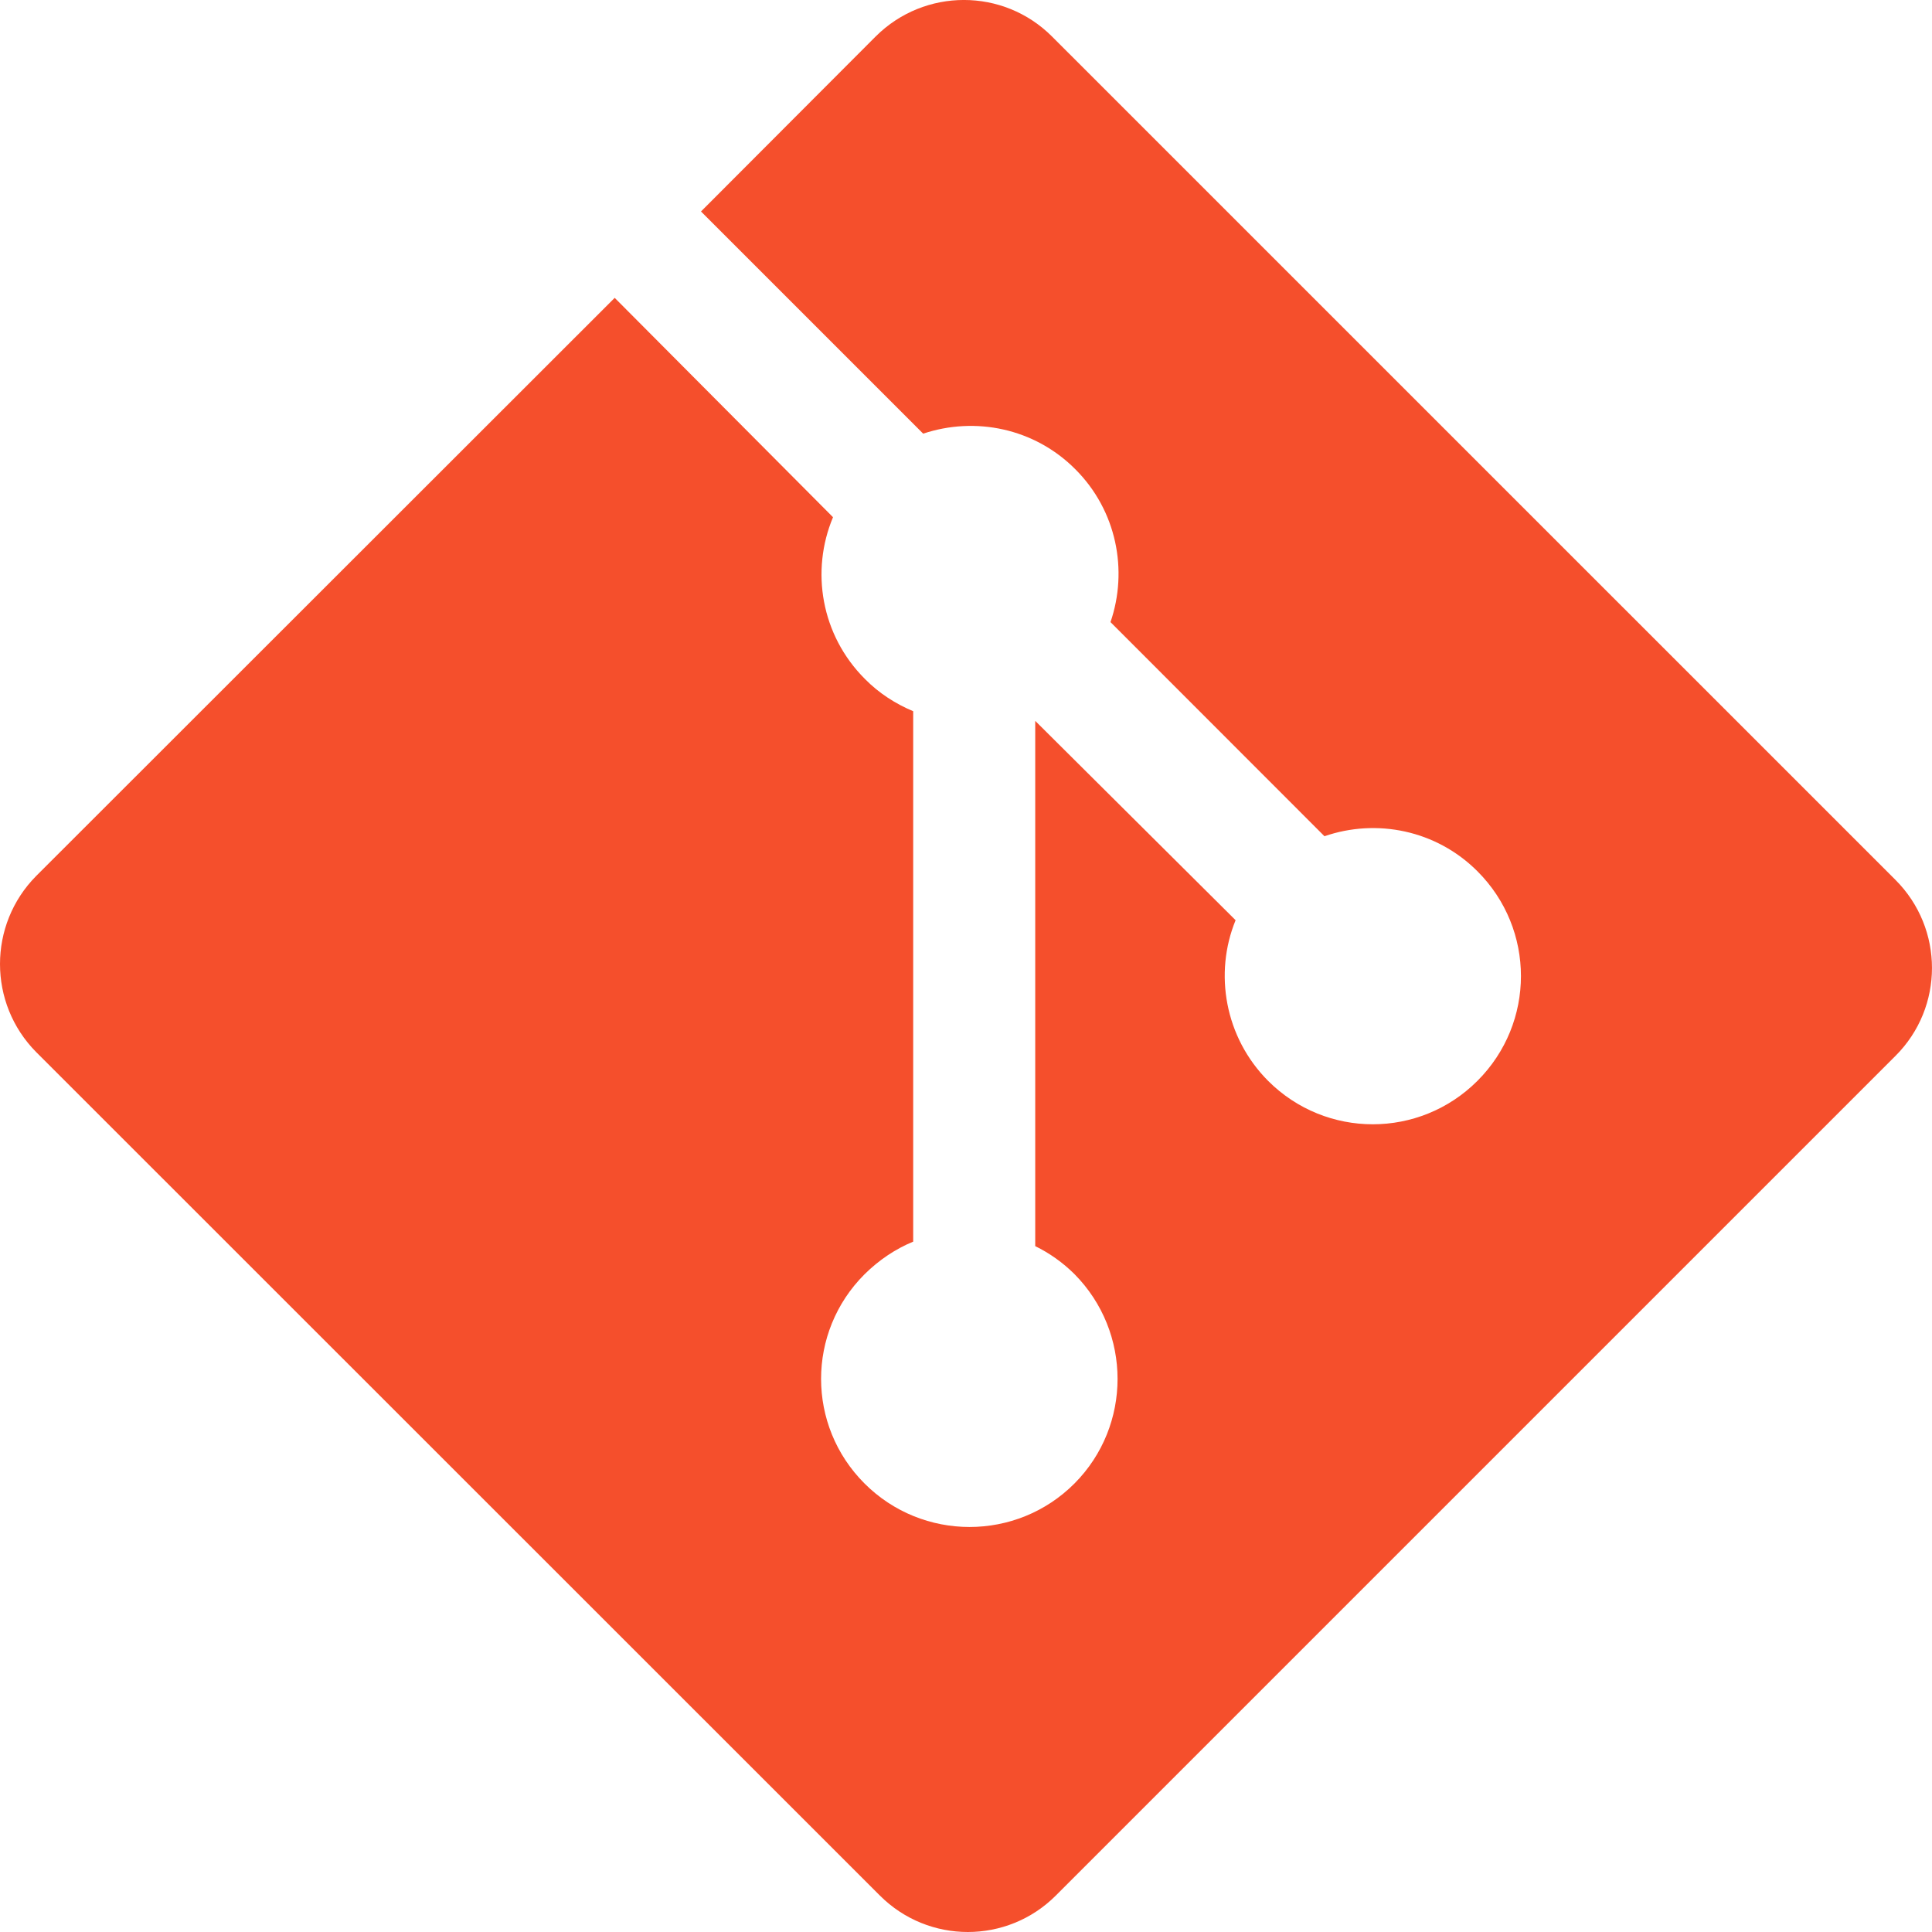
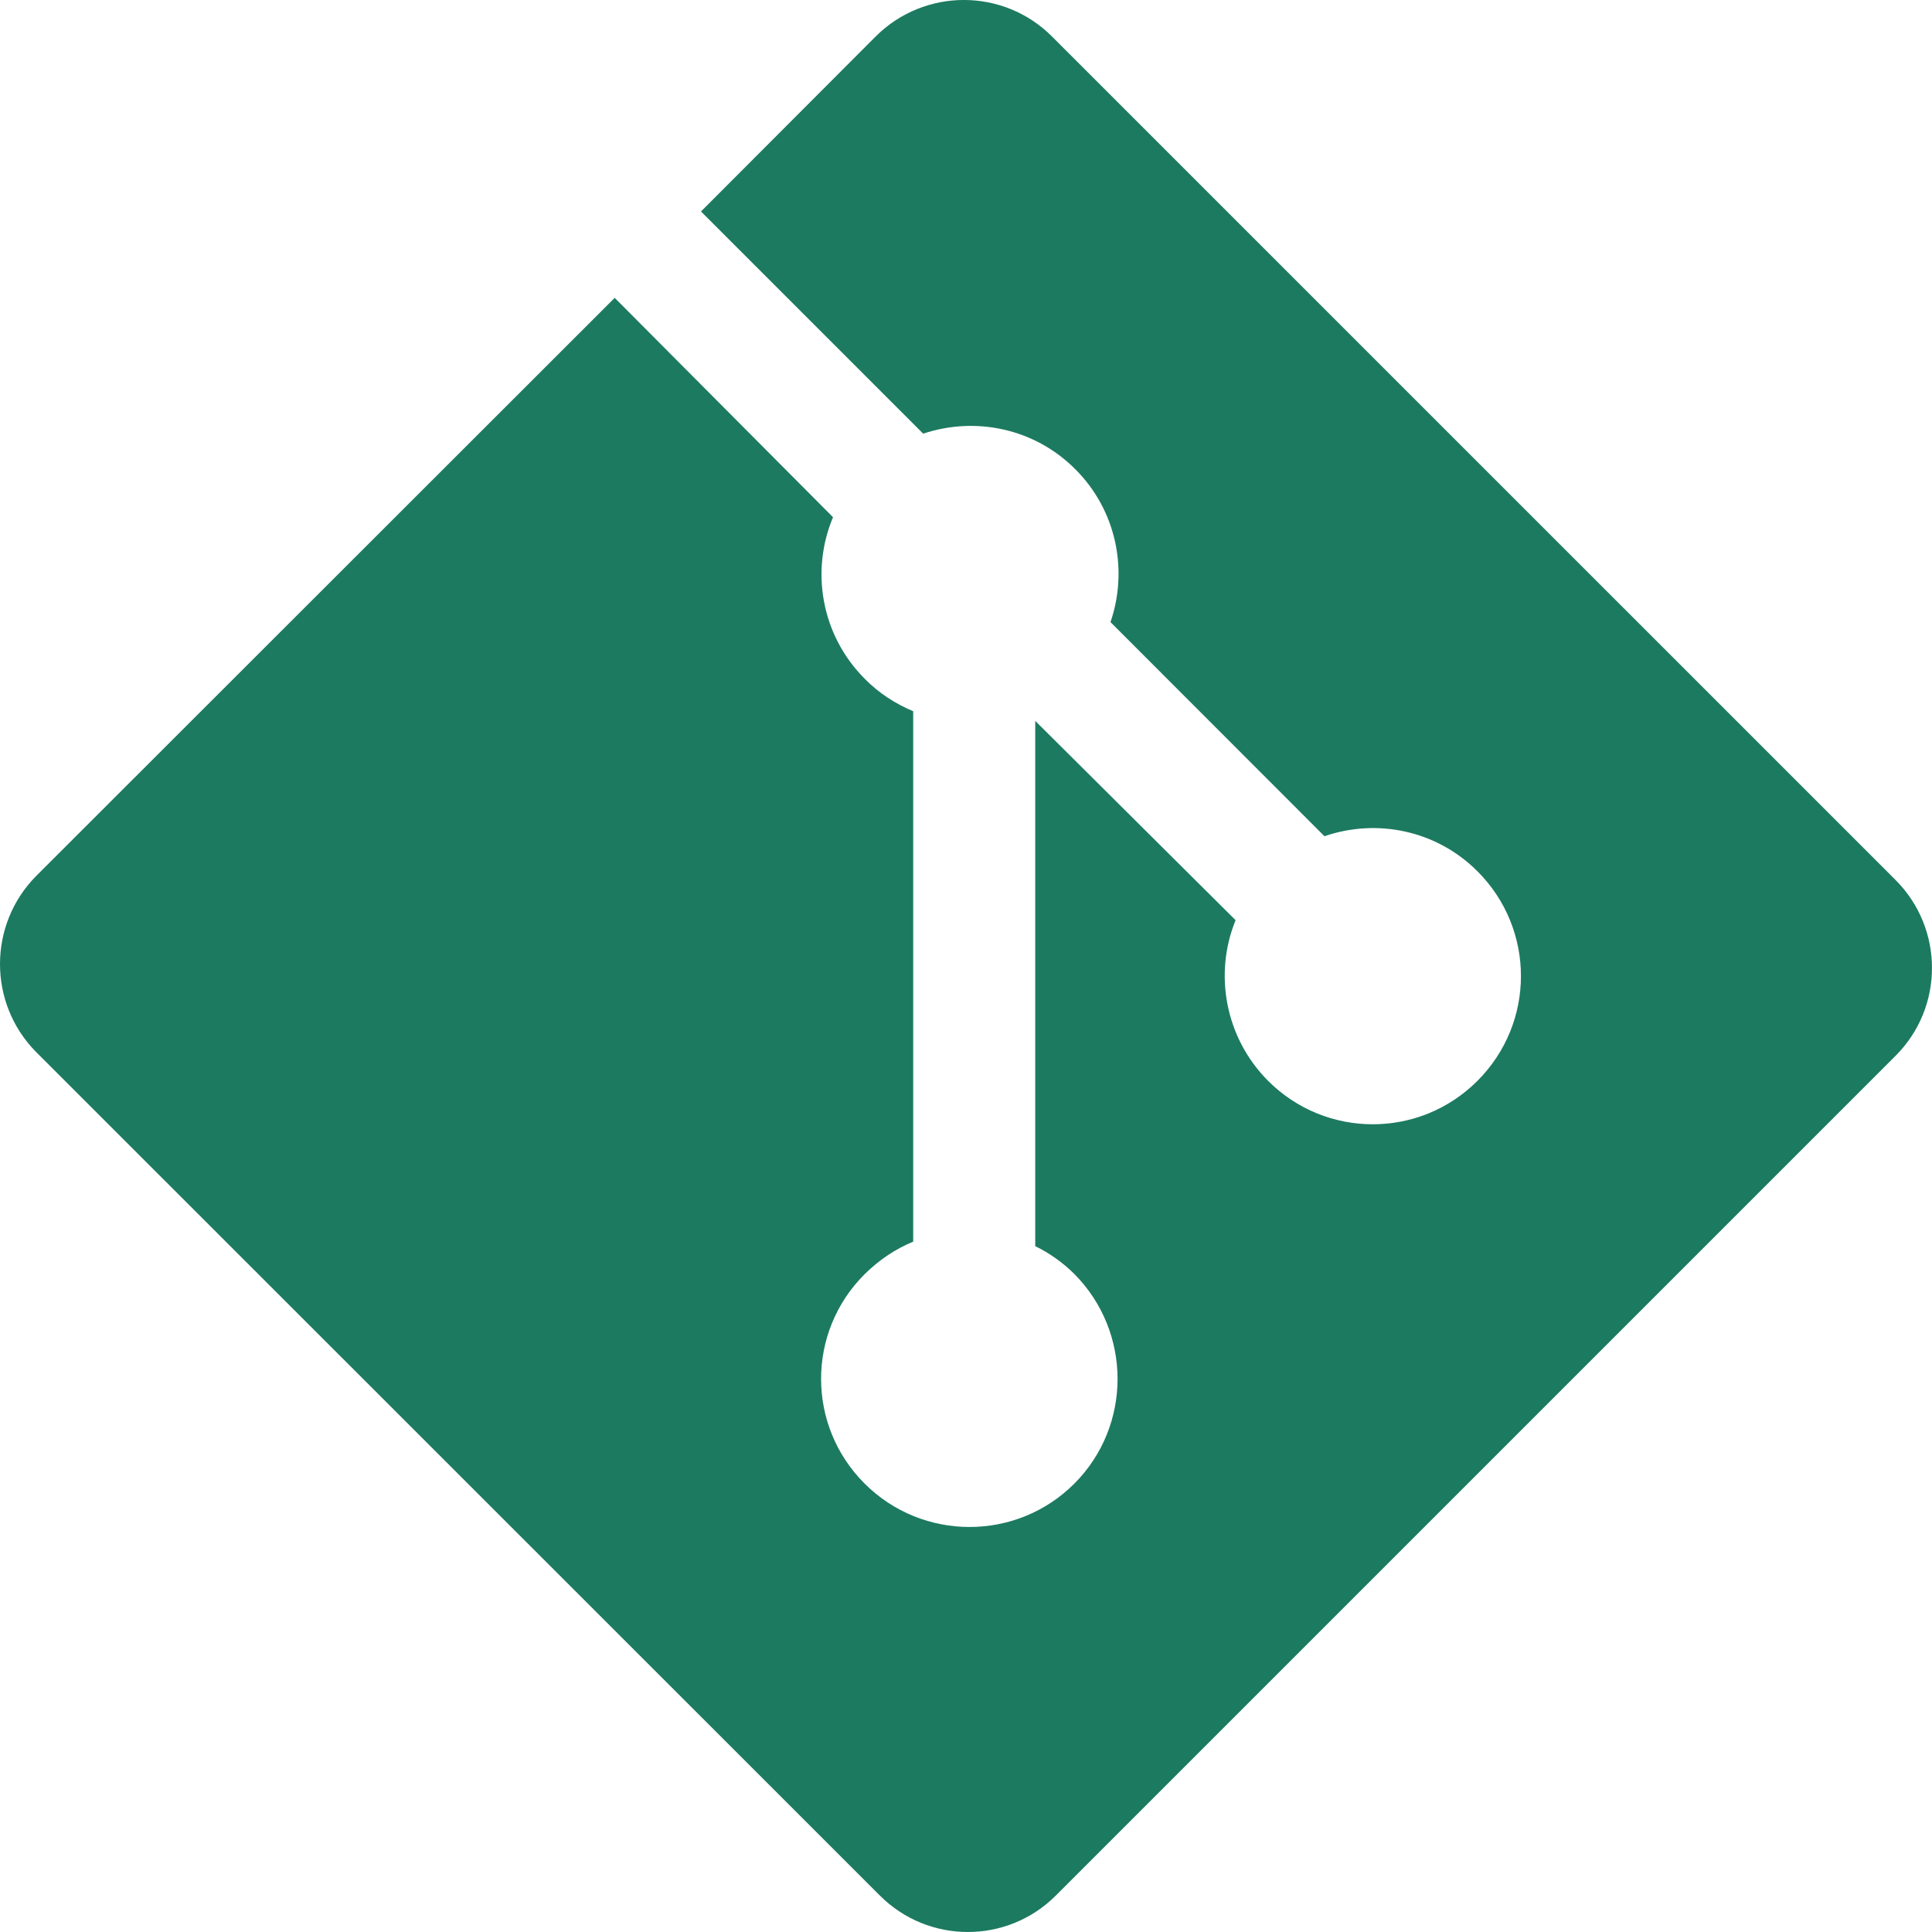
<svg xmlns="http://www.w3.org/2000/svg" role="img" viewBox="0 0 24 24">
-   <path fill="#f54f2c" d="M23.546 10.93L13.067.452c-.604-.603-1.582-.603-2.188 0L8.708 2.627l2.76 2.76c.645-.215 1.379-.07 1.889.441.516.515.658 1.258.438 1.9l2.658 2.66c.645-.223 1.387-.078 1.9.435.721.72.721 1.884 0 2.604-.719.719-1.881.719-2.6 0-.539-.541-.674-1.337-.404-1.996L12.86 8.955v6.525c.176.086.342.203.488.348.713.721.713 1.883 0 2.6-.719.721-1.889.721-2.609 0-.719-.719-.719-1.879 0-2.598.182-.18.387-.316.605-.406V8.835c-.217-.091-.424-.222-.6-.401-.545-.545-.676-1.342-.396-2.009L7.636 3.7.45 10.881c-.6.605-.6 1.584 0 2.189l10.48 10.477c.604.604 1.582.604 2.186 0l10.43-10.43c.605-.603.605-1.582 0-2.187" />
+   <path fill="#1c7a60" d="M23.546 10.93L13.067.452c-.604-.603-1.582-.603-2.188 0L8.708 2.627l2.76 2.76c.645-.215 1.379-.07 1.889.441.516.515.658 1.258.438 1.9l2.658 2.66c.645-.223 1.387-.078 1.9.435.721.72.721 1.884 0 2.604-.719.719-1.881.719-2.6 0-.539-.541-.674-1.337-.404-1.996L12.86 8.955v6.525c.176.086.342.203.488.348.713.721.713 1.883 0 2.6-.719.721-1.889.721-2.609 0-.719-.719-.719-1.879 0-2.598.182-.18.387-.316.605-.406V8.835c-.217-.091-.424-.222-.6-.401-.545-.545-.676-1.342-.396-2.009L7.636 3.7.45 10.881c-.6.605-.6 1.584 0 2.189l10.48 10.477c.604.604 1.582.604 2.186 0l10.43-10.43c.605-.603.605-1.582 0-2.187" />
</svg>
